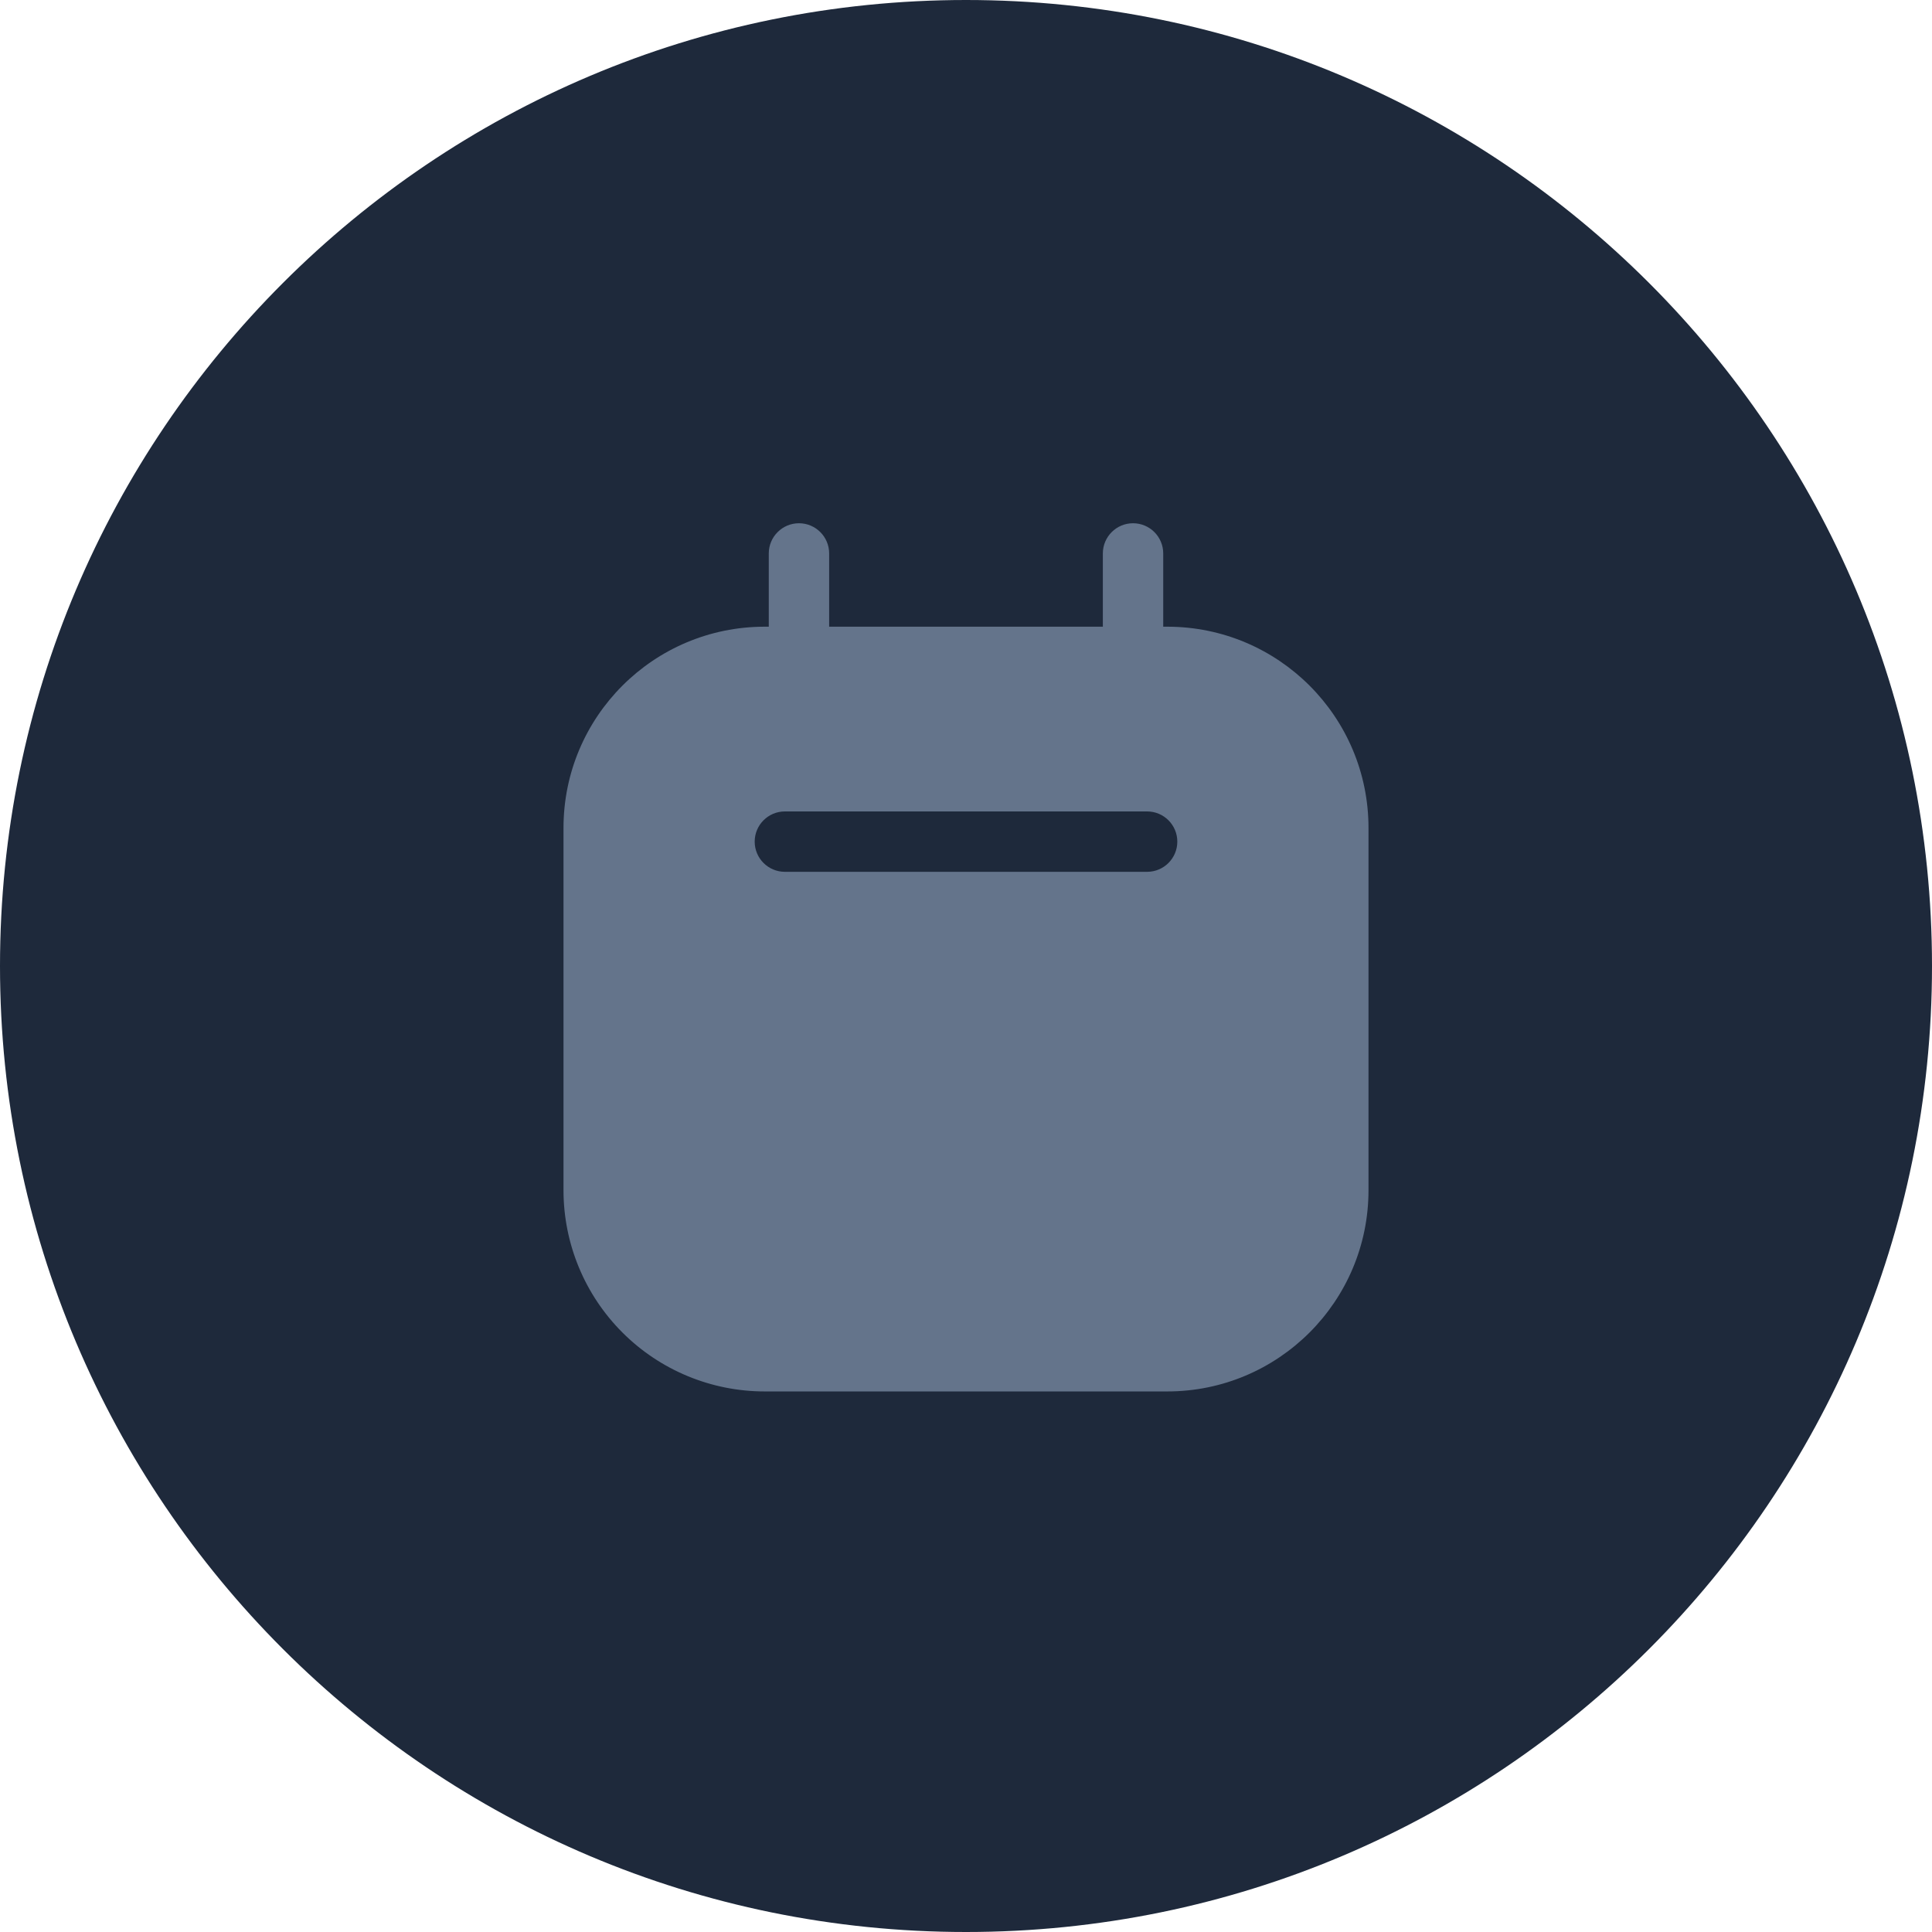
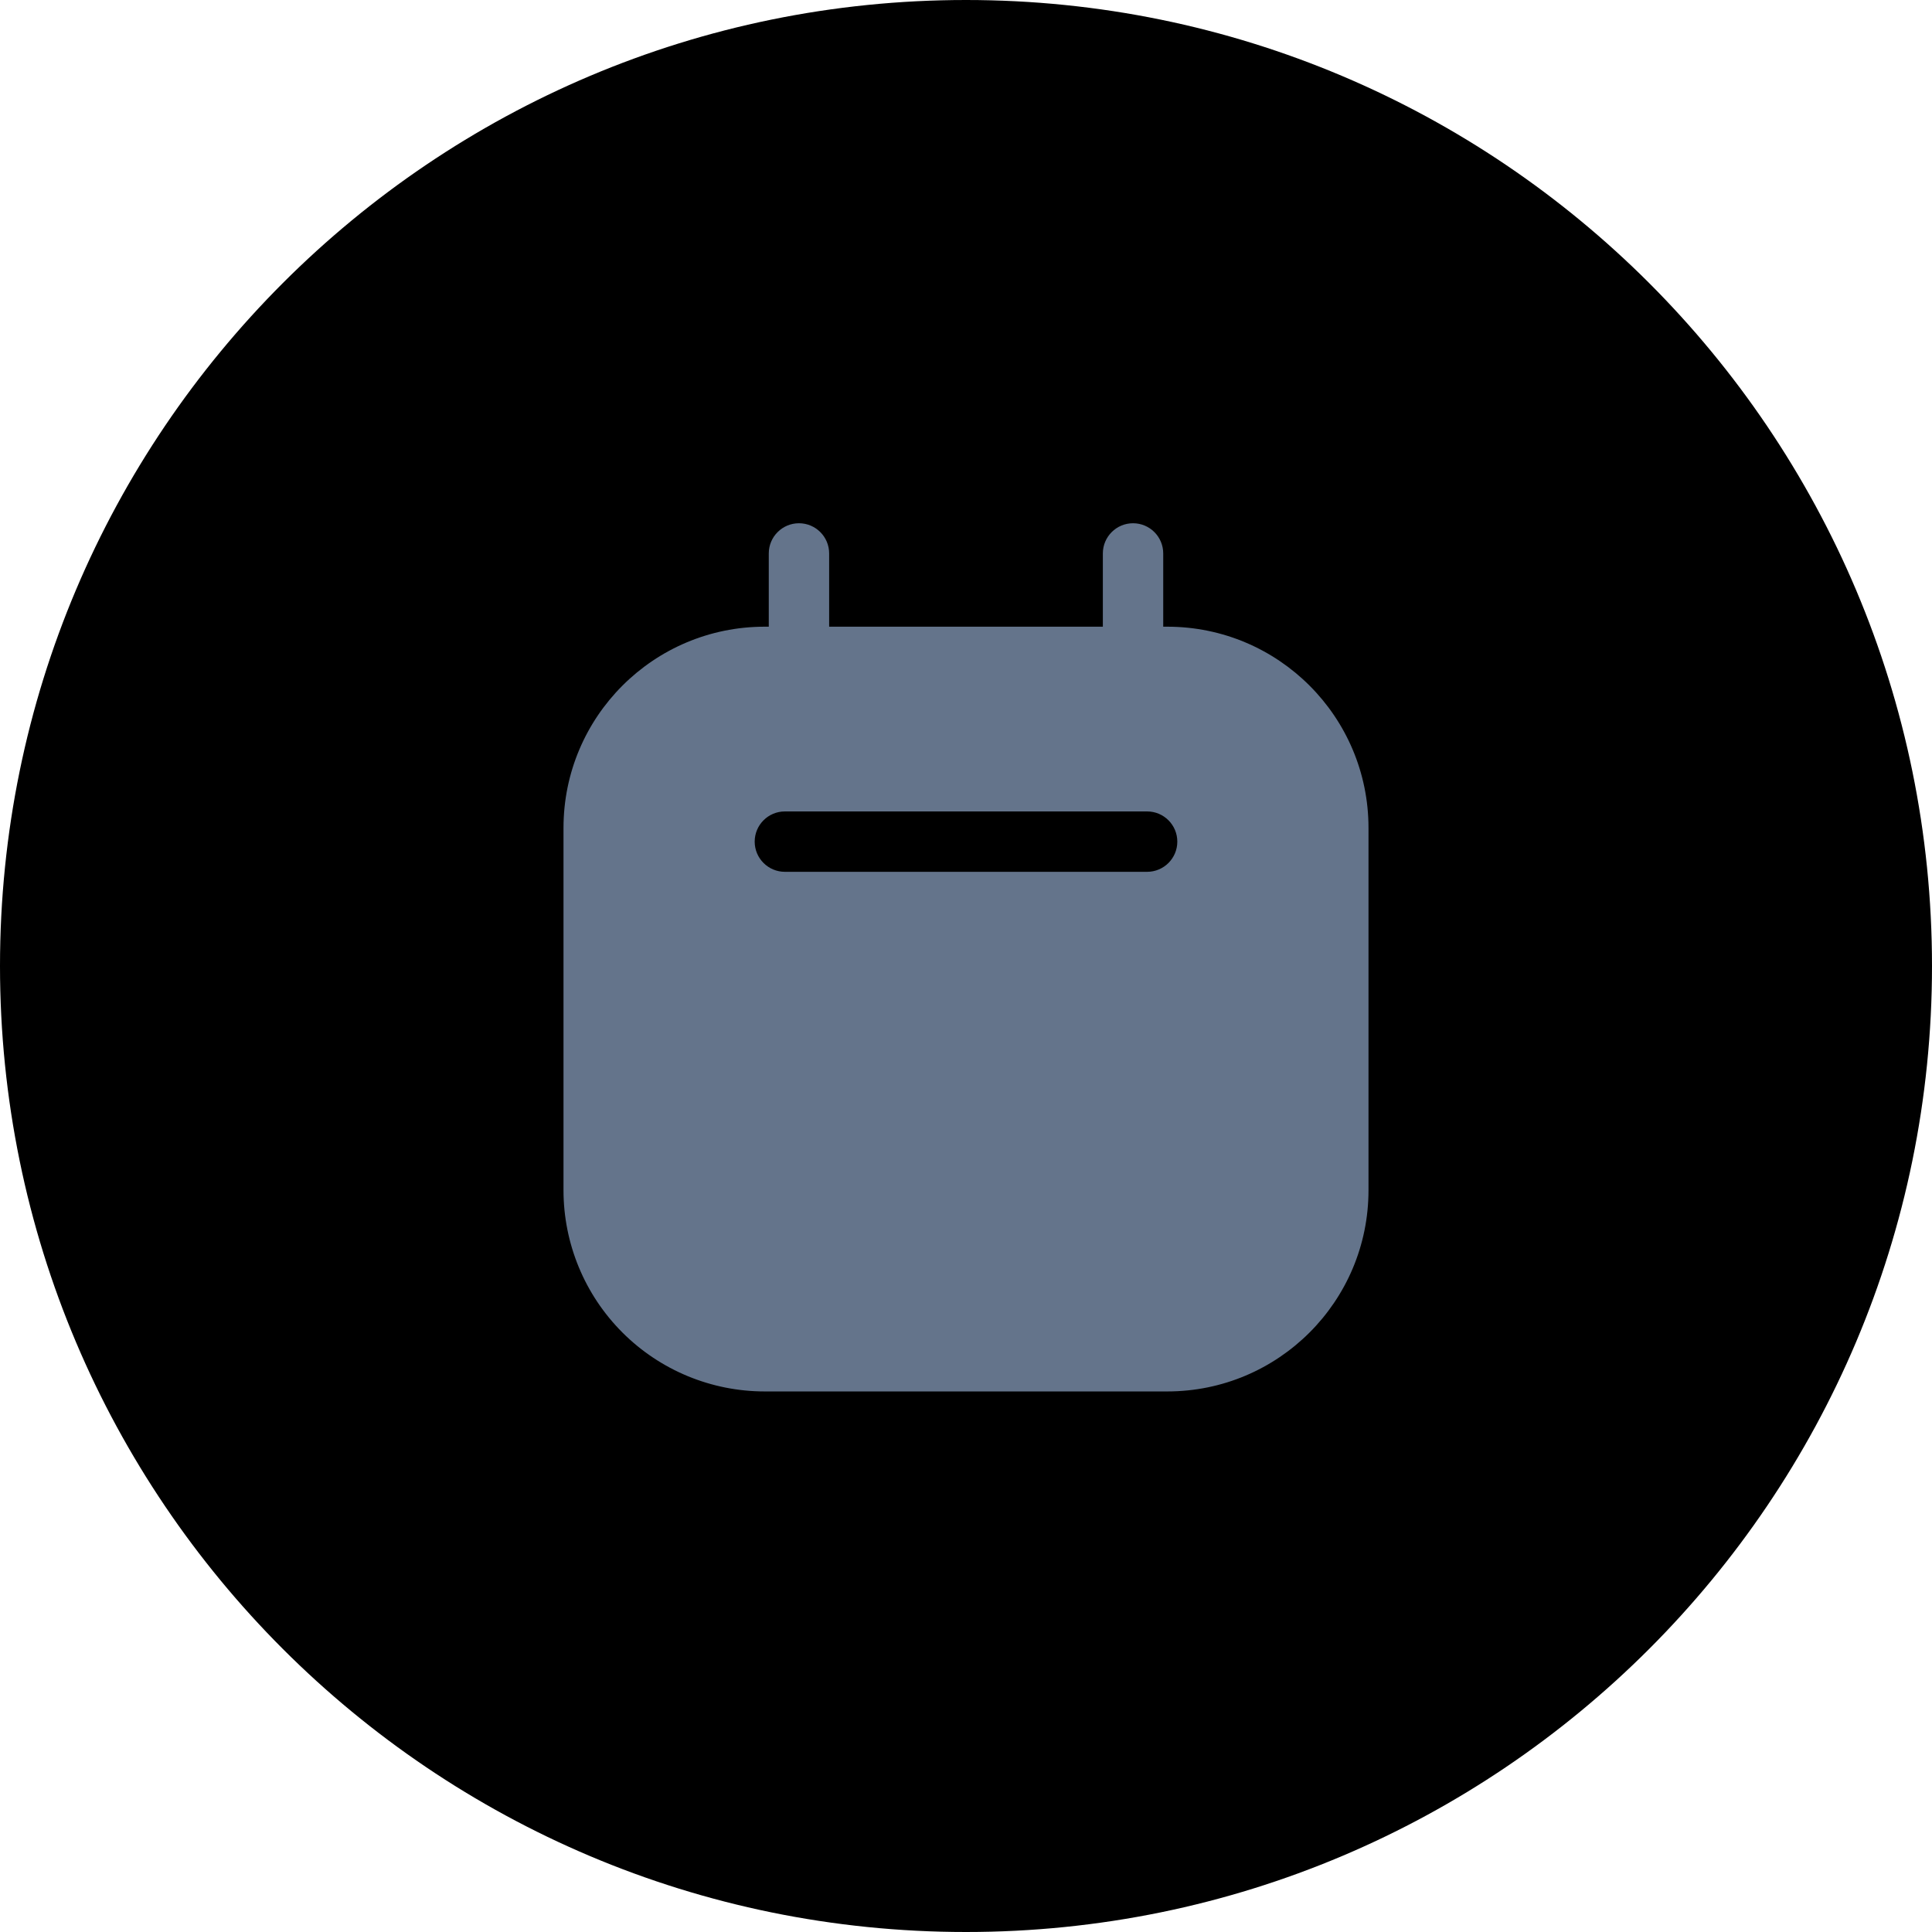
<svg xmlns="http://www.w3.org/2000/svg" width="24" height="24" viewBox="0 0 24 24" fill="none">
-   <path d="M0 12C0 5.373 5.373 0 12 0C18.627 0 24 5.373 24 12C24 18.627 18.627 24 12 24C5.373 24 0 18.627 0 12Z" fill="#1E293B" />
+   <path d="M0 12C0 5.373 5.373 0 12 0C18.627 0 24 5.373 24 12C24 18.627 18.627 24 12 24C5.373 24 0 18.627 0 12Z" fill="currentColor" />
  <path fill-rule="evenodd" clip-rule="evenodd" d="M14.45 7.785H14.5C15.881 7.785 17 8.904 17 10.285V14.785C17 16.166 15.881 17.285 14.5 17.285H9.5C8.837 17.285 8.201 17.022 7.732 16.553C7.263 16.084 7 15.448 7 14.785V10.285C7 8.904 8.119 7.785 9.5 7.785H9.55V6.875C9.55 6.668 9.718 6.5 9.925 6.5C10.132 6.5 10.3 6.668 10.3 6.875V7.785H13.7V6.875C13.7 6.668 13.868 6.5 14.075 6.5C14.282 6.5 14.45 6.668 14.45 6.875V7.785ZM9.75 10.83H14.25C14.457 10.83 14.625 10.662 14.625 10.455C14.625 10.248 14.457 10.08 14.25 10.08H9.75C9.543 10.08 9.375 10.248 9.375 10.455C9.375 10.662 9.543 10.83 9.75 10.83Z" fill="#64748B" />
</svg>
